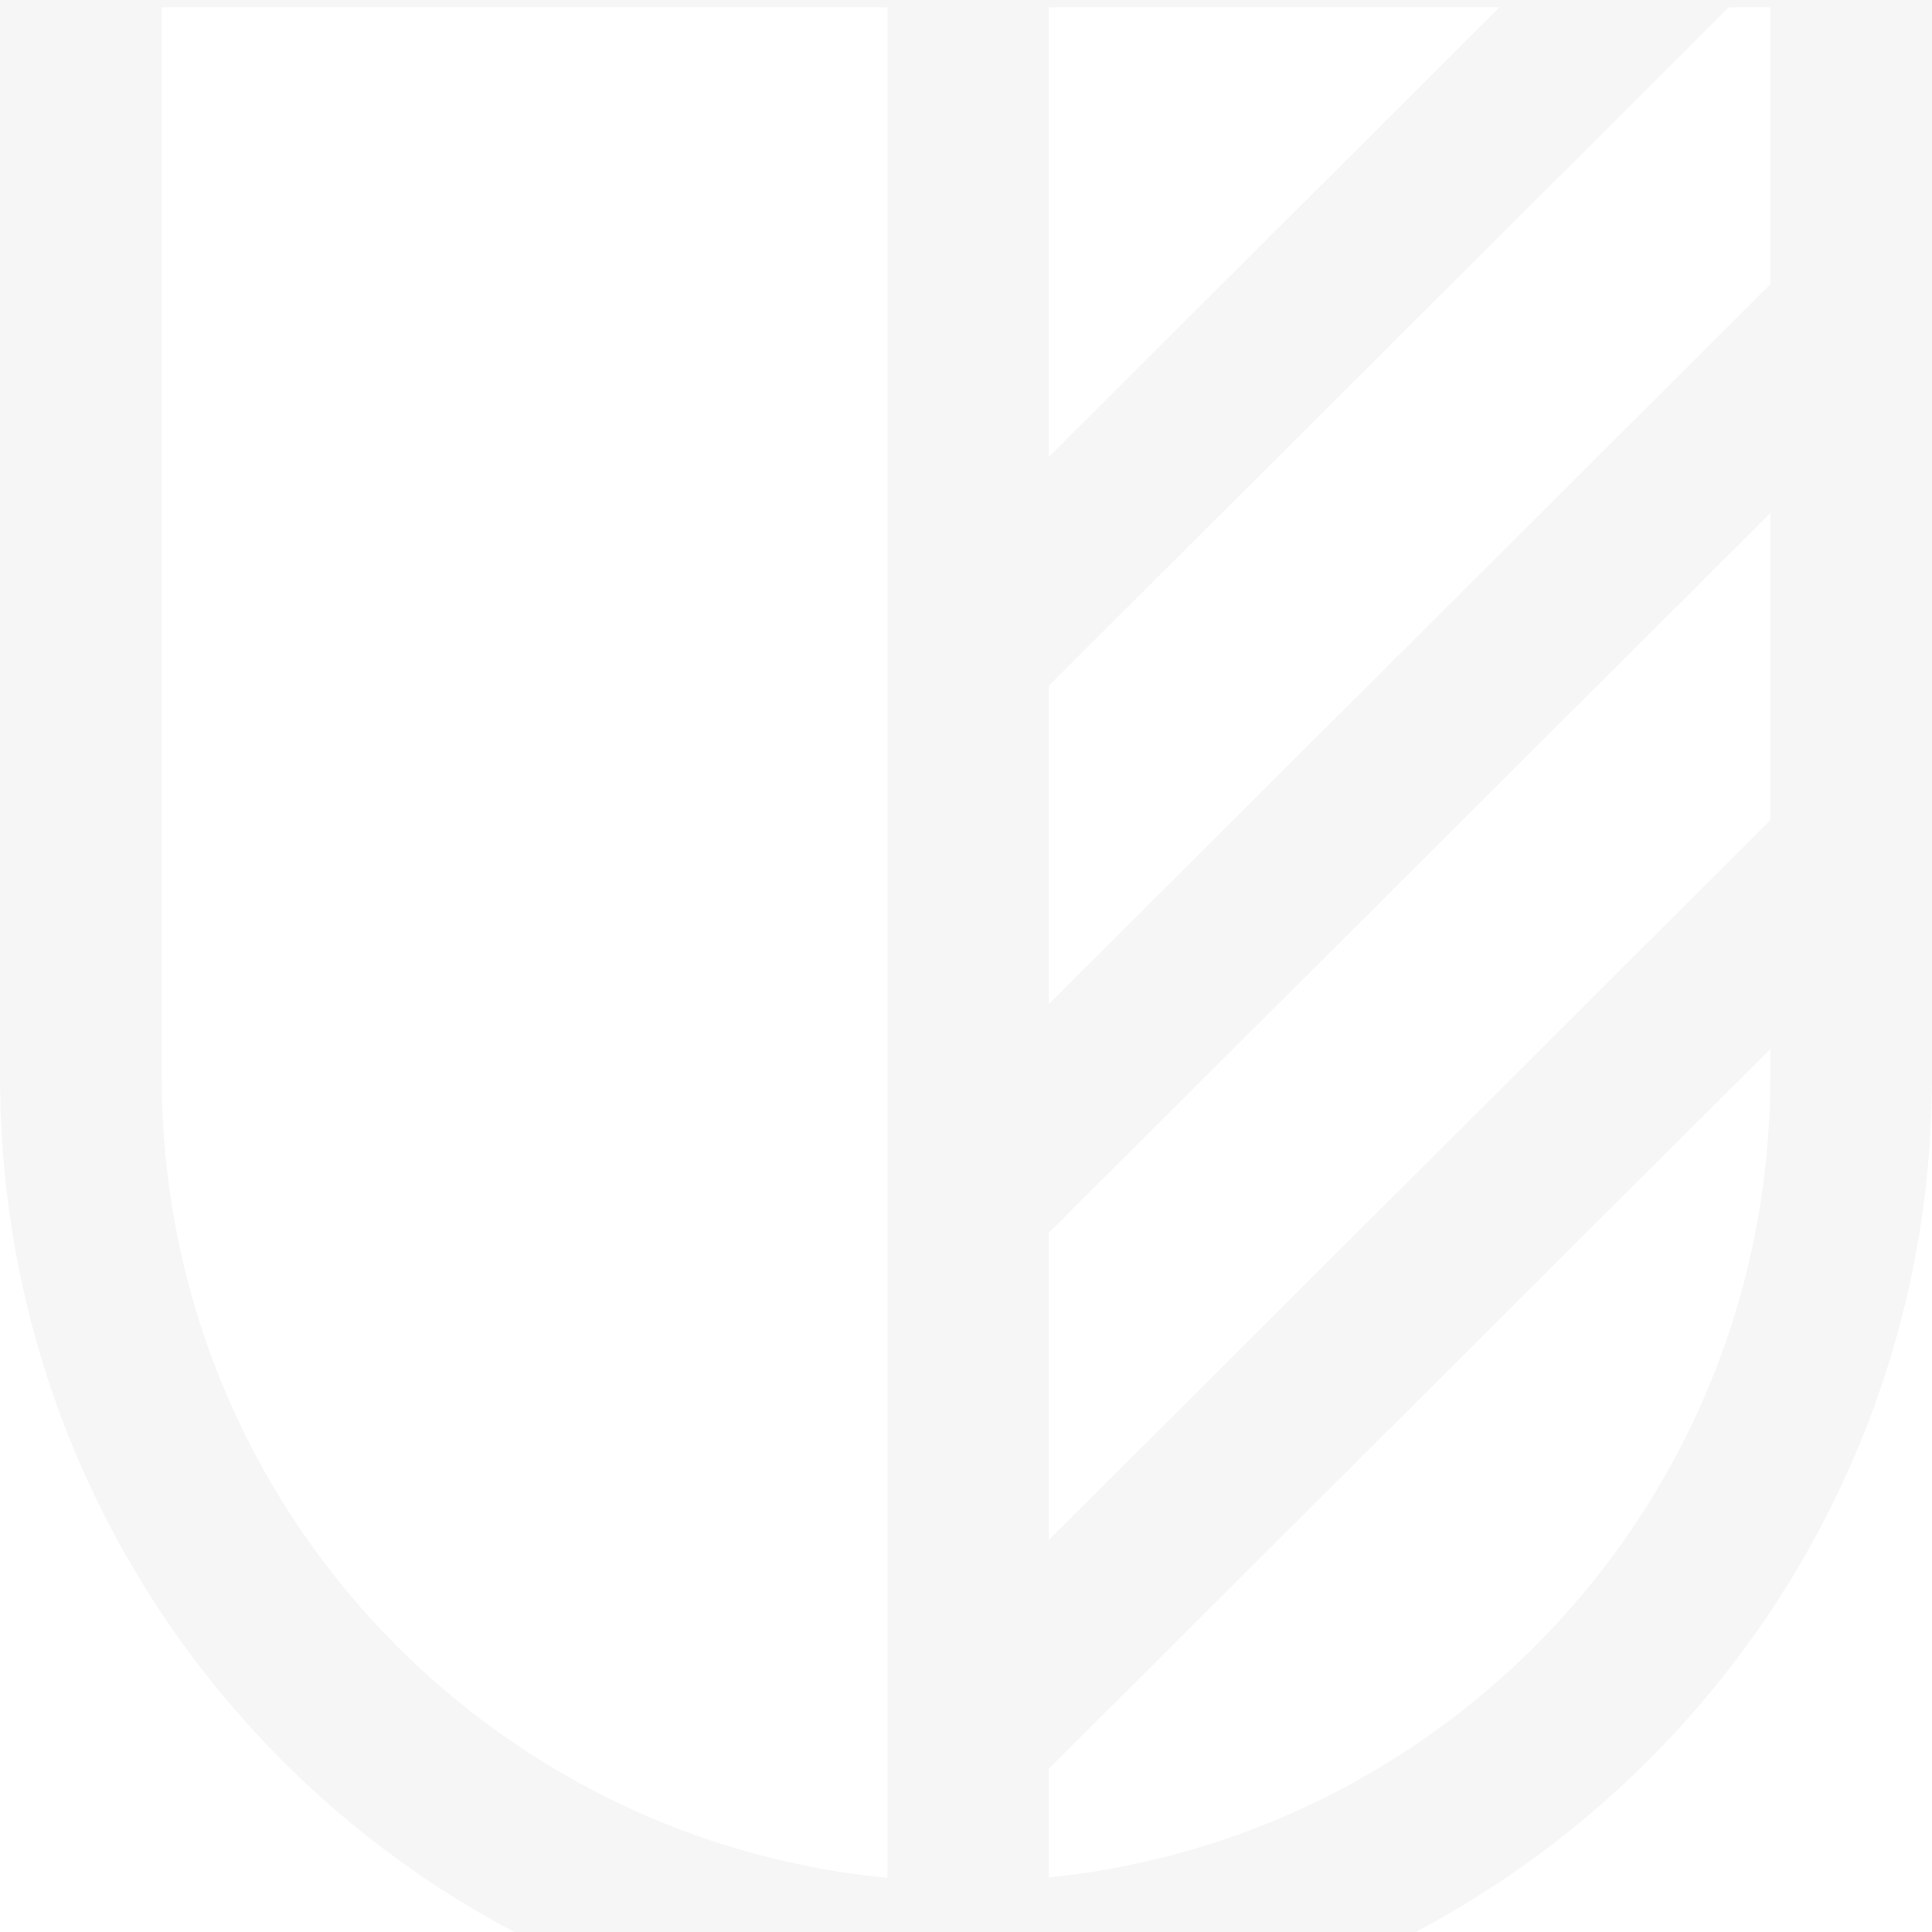
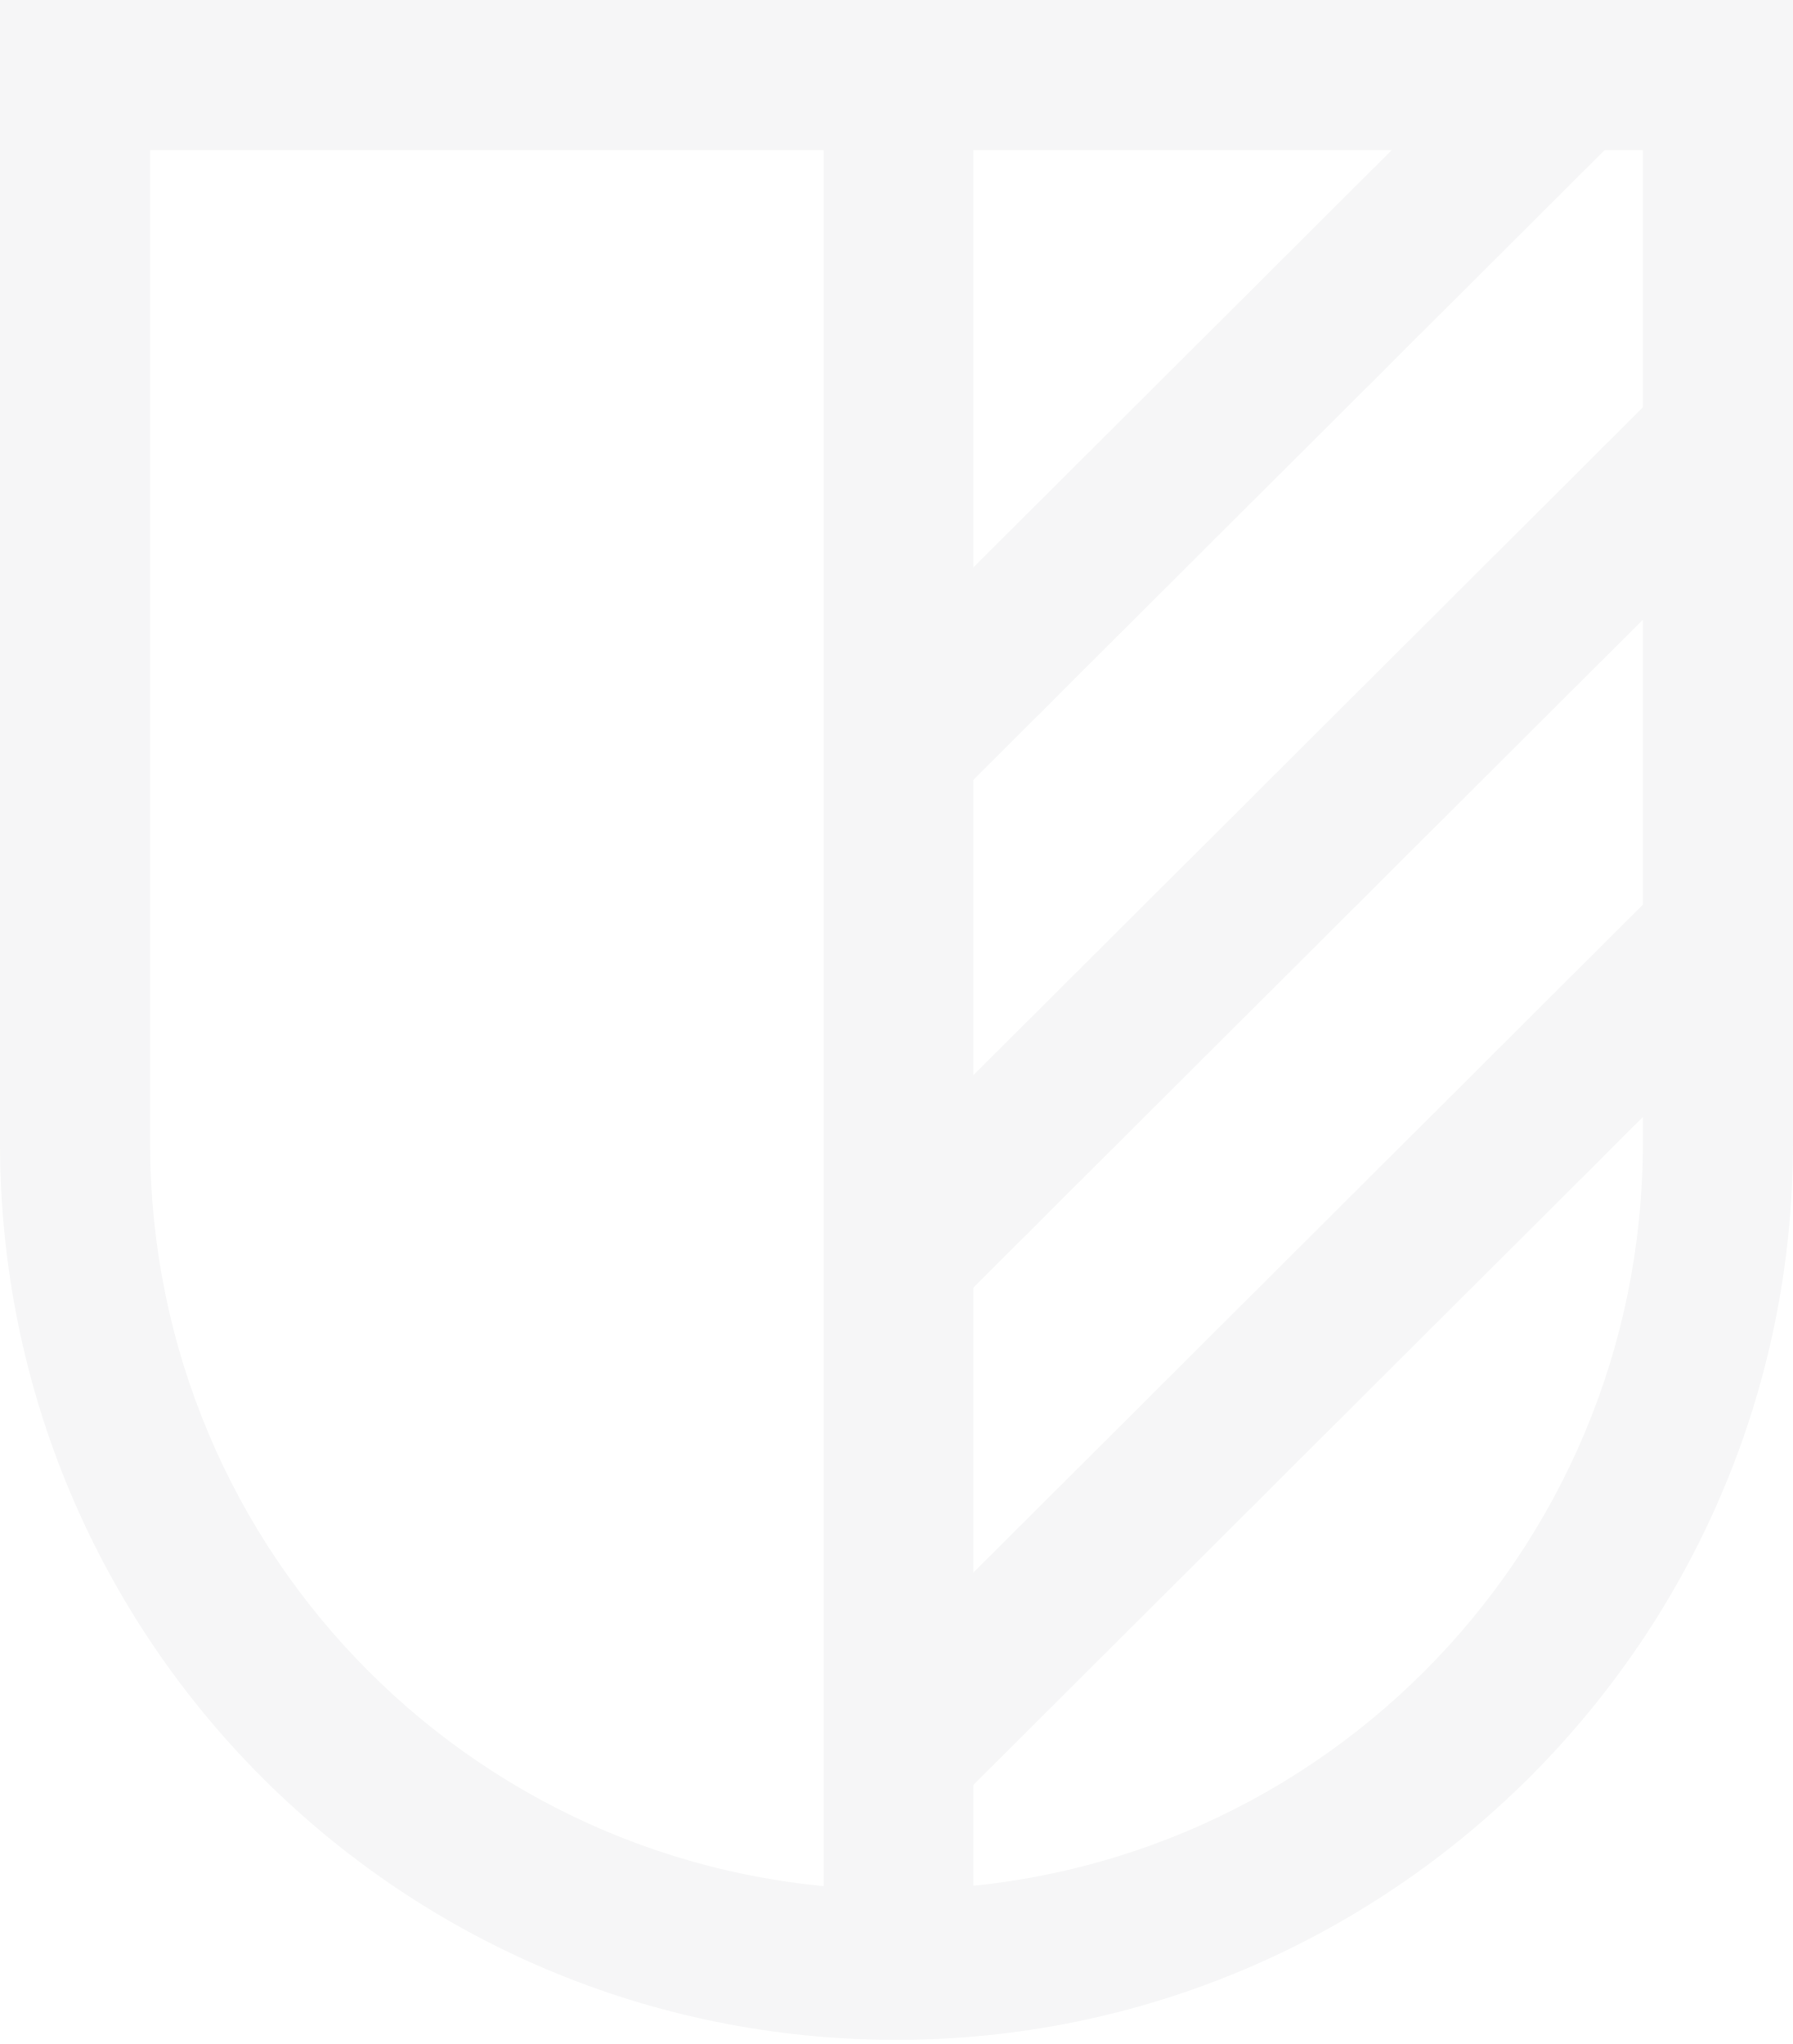
- <svg xmlns="http://www.w3.org/2000/svg" width="400" height="400" viewBox="0 0 400 400" fill="none">
+ <svg xmlns="http://www.w3.org/2000/svg" width="400" height="456" viewBox="0 0 400 456" fill="none">
  <g opacity="0.05">
-     <path fill-rule="evenodd" clip-rule="evenodd" d="M200 423.077C89.302 423.077 0 333.736 0 222.992V-32H400V222.992C400 333.736 309.767 423.077 200 423.077ZM33.488 1.503V222.992C33.488 315.124 107.907 389.574 200 389.574C292.093 389.574 366.512 315.124 366.512 222.992V1.503H33.488Z" fill="#3C444D" />
-     <path d="M217.148 -15.248H183.751V403.534H217.148V-15.248Z" fill="#3C444D" />
-     <path fill-rule="evenodd" clip-rule="evenodd" d="M188.349 123.319L343.154 -31.106L366.903 -7.416L212.097 147.009L188.349 123.319Z" fill="#3C444D" />
-     <path fill-rule="evenodd" clip-rule="evenodd" d="M187.855 237.088L372.178 53.218L395.927 76.908L211.603 260.778L187.855 237.088Z" fill="#3C444D" />
-     <path fill-rule="evenodd" clip-rule="evenodd" d="M188.237 347.665L372.561 163.794L396.309 187.484L211.985 371.354L188.237 347.665Z" fill="#3C444D" />
+     <path fill-rule="evenodd" clip-rule="evenodd" d="M200 455.077C89.302 455.077 0 365.736 0 254.992V0H400V254.992C400 365.736 309.767 455.077 200 455.077ZM33.488 33.503V254.992C33.488 347.124 107.907 421.574 200 421.574C292.093 421.574 366.512 347.124 366.512 254.992V33.503H33.488Z" fill="#3C444D" />
+     <path d="M217.148 16.752H183.751V435.534H217.148V16.752Z" fill="#3C444D" />
+     <path fill-rule="evenodd" clip-rule="evenodd" d="M188.349 155.319L343.154 0.894L366.903 24.584L212.097 179.008L188.349 155.319Z" fill="#3C444D" />
+     <path fill-rule="evenodd" clip-rule="evenodd" d="M187.855 269.088L372.179 85.218L395.927 108.908L211.603 292.778L187.855 269.088Z" fill="#3C444D" />
+     <path fill-rule="evenodd" clip-rule="evenodd" d="M188.237 379.665L372.561 195.794L396.309 219.484L211.985 403.354L188.237 379.665Z" fill="#3C444D" />
  </g>
</svg>
